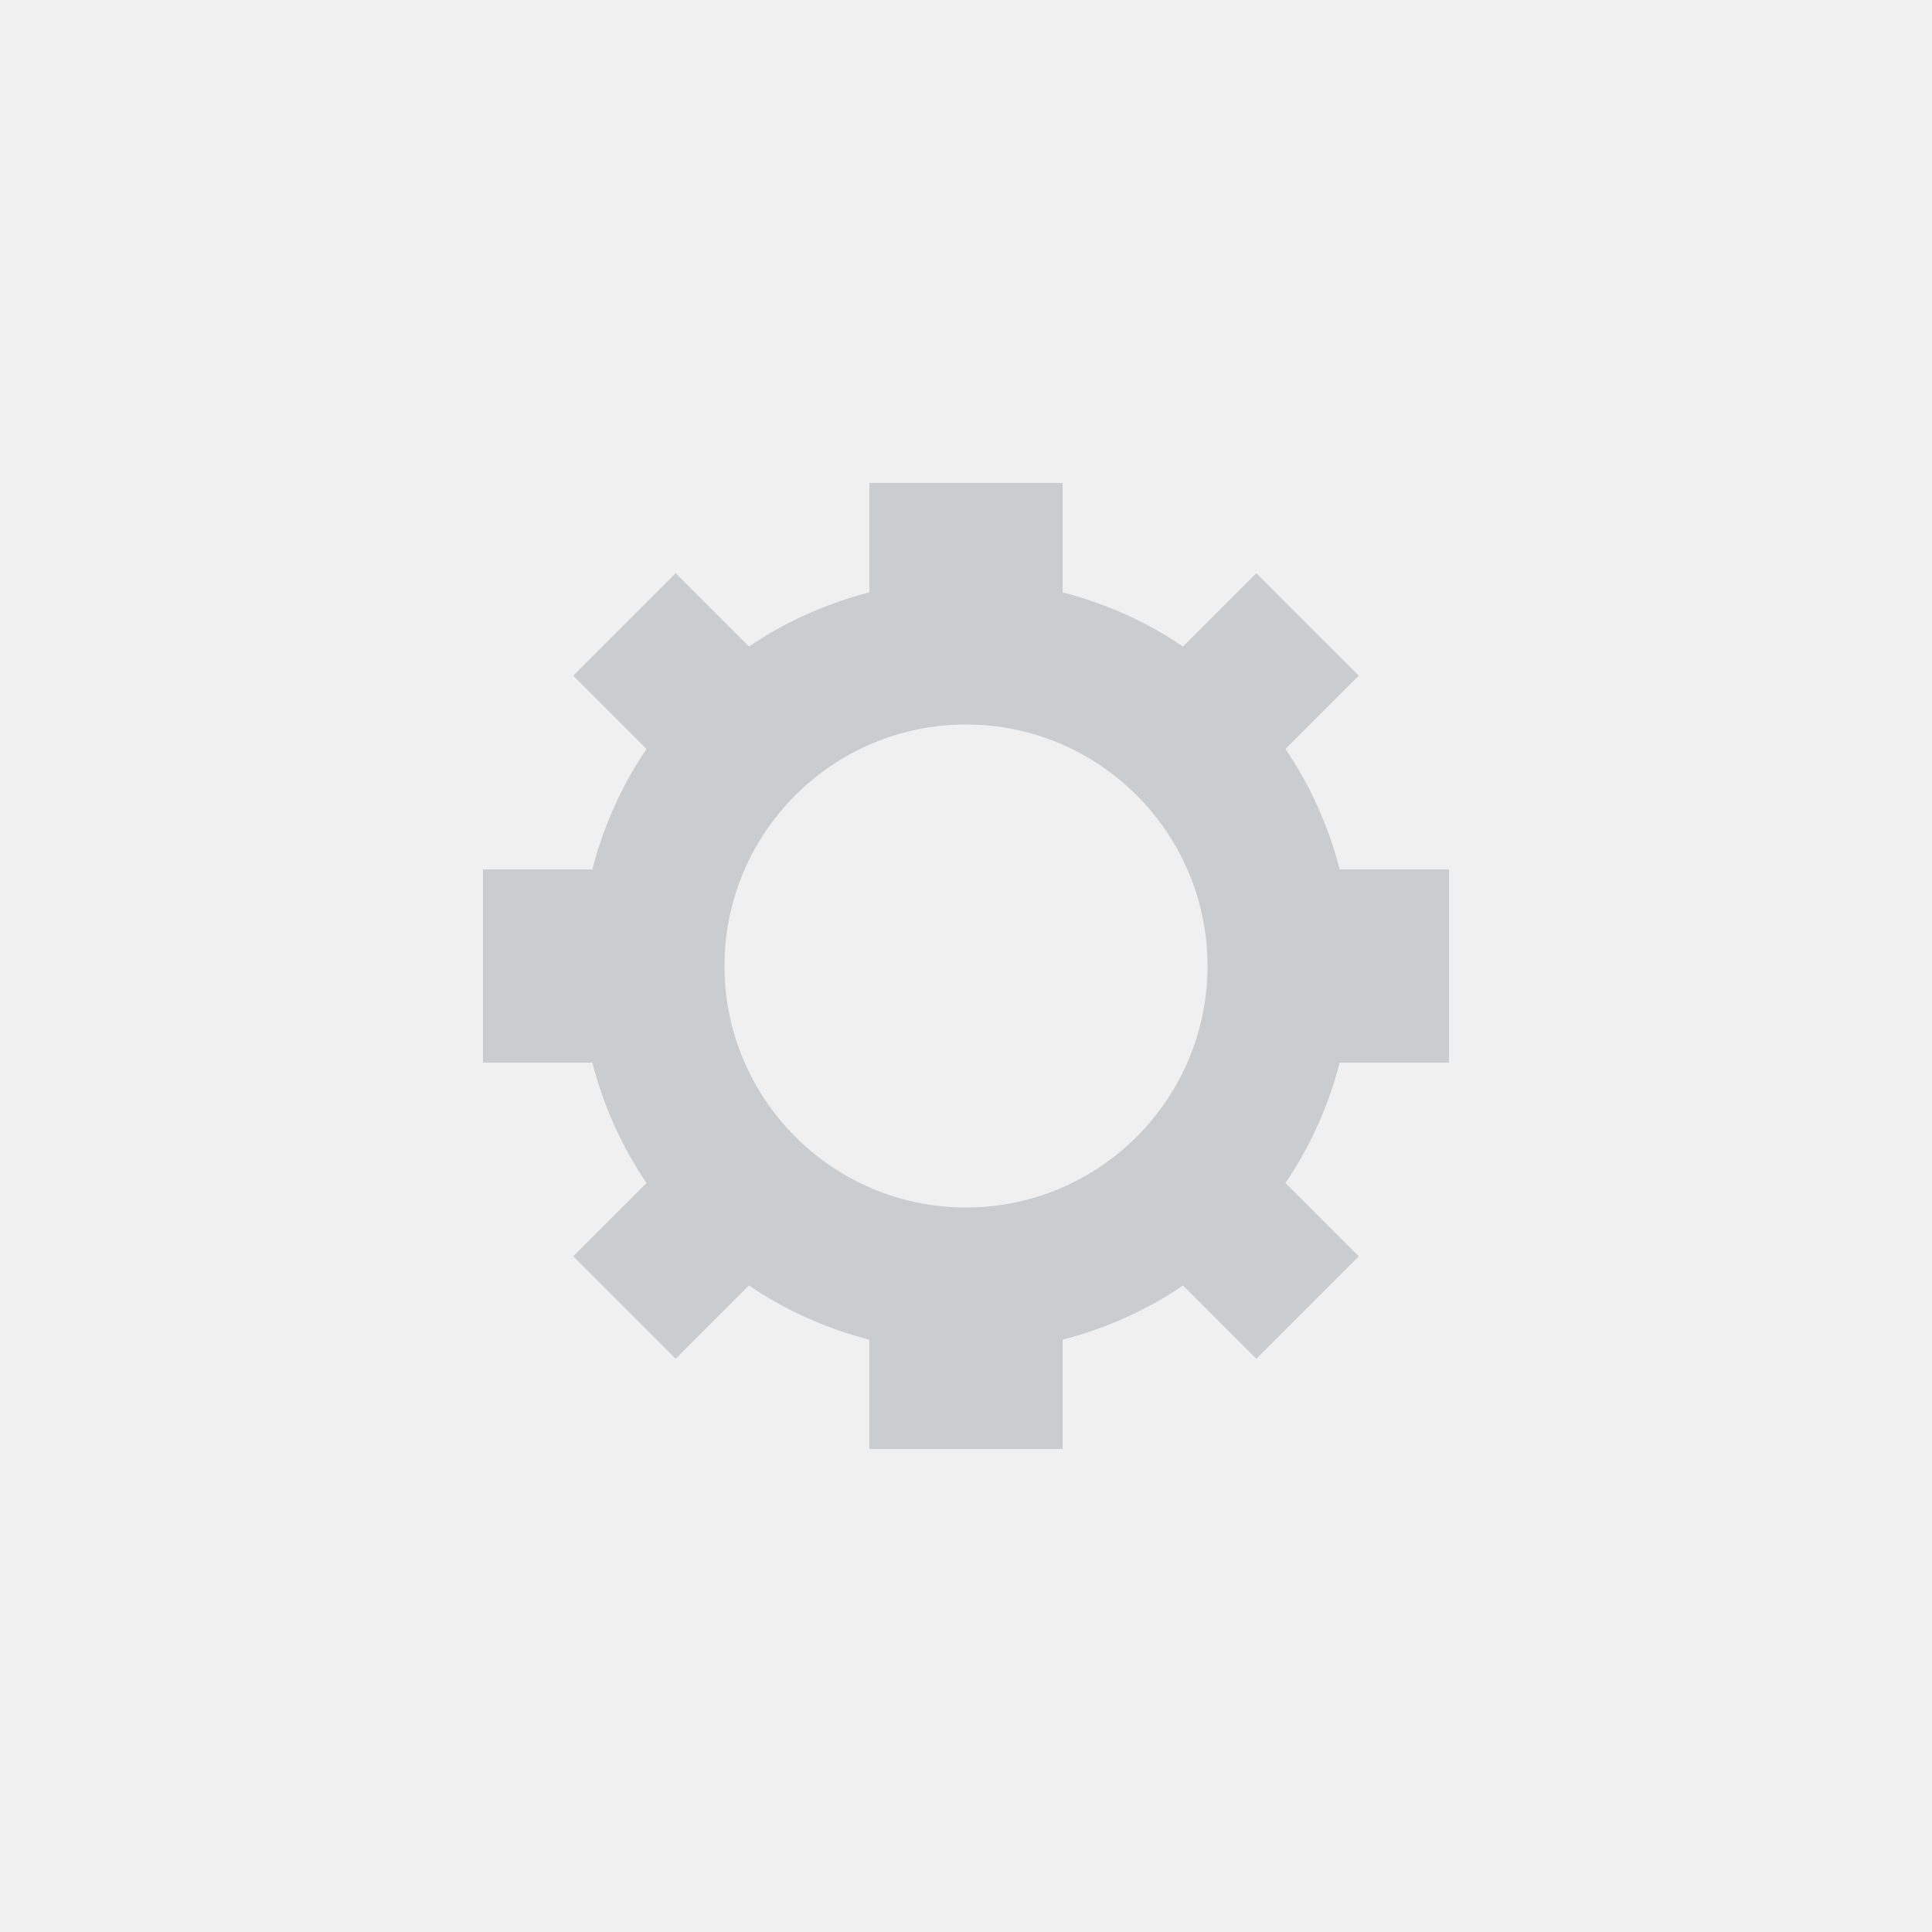
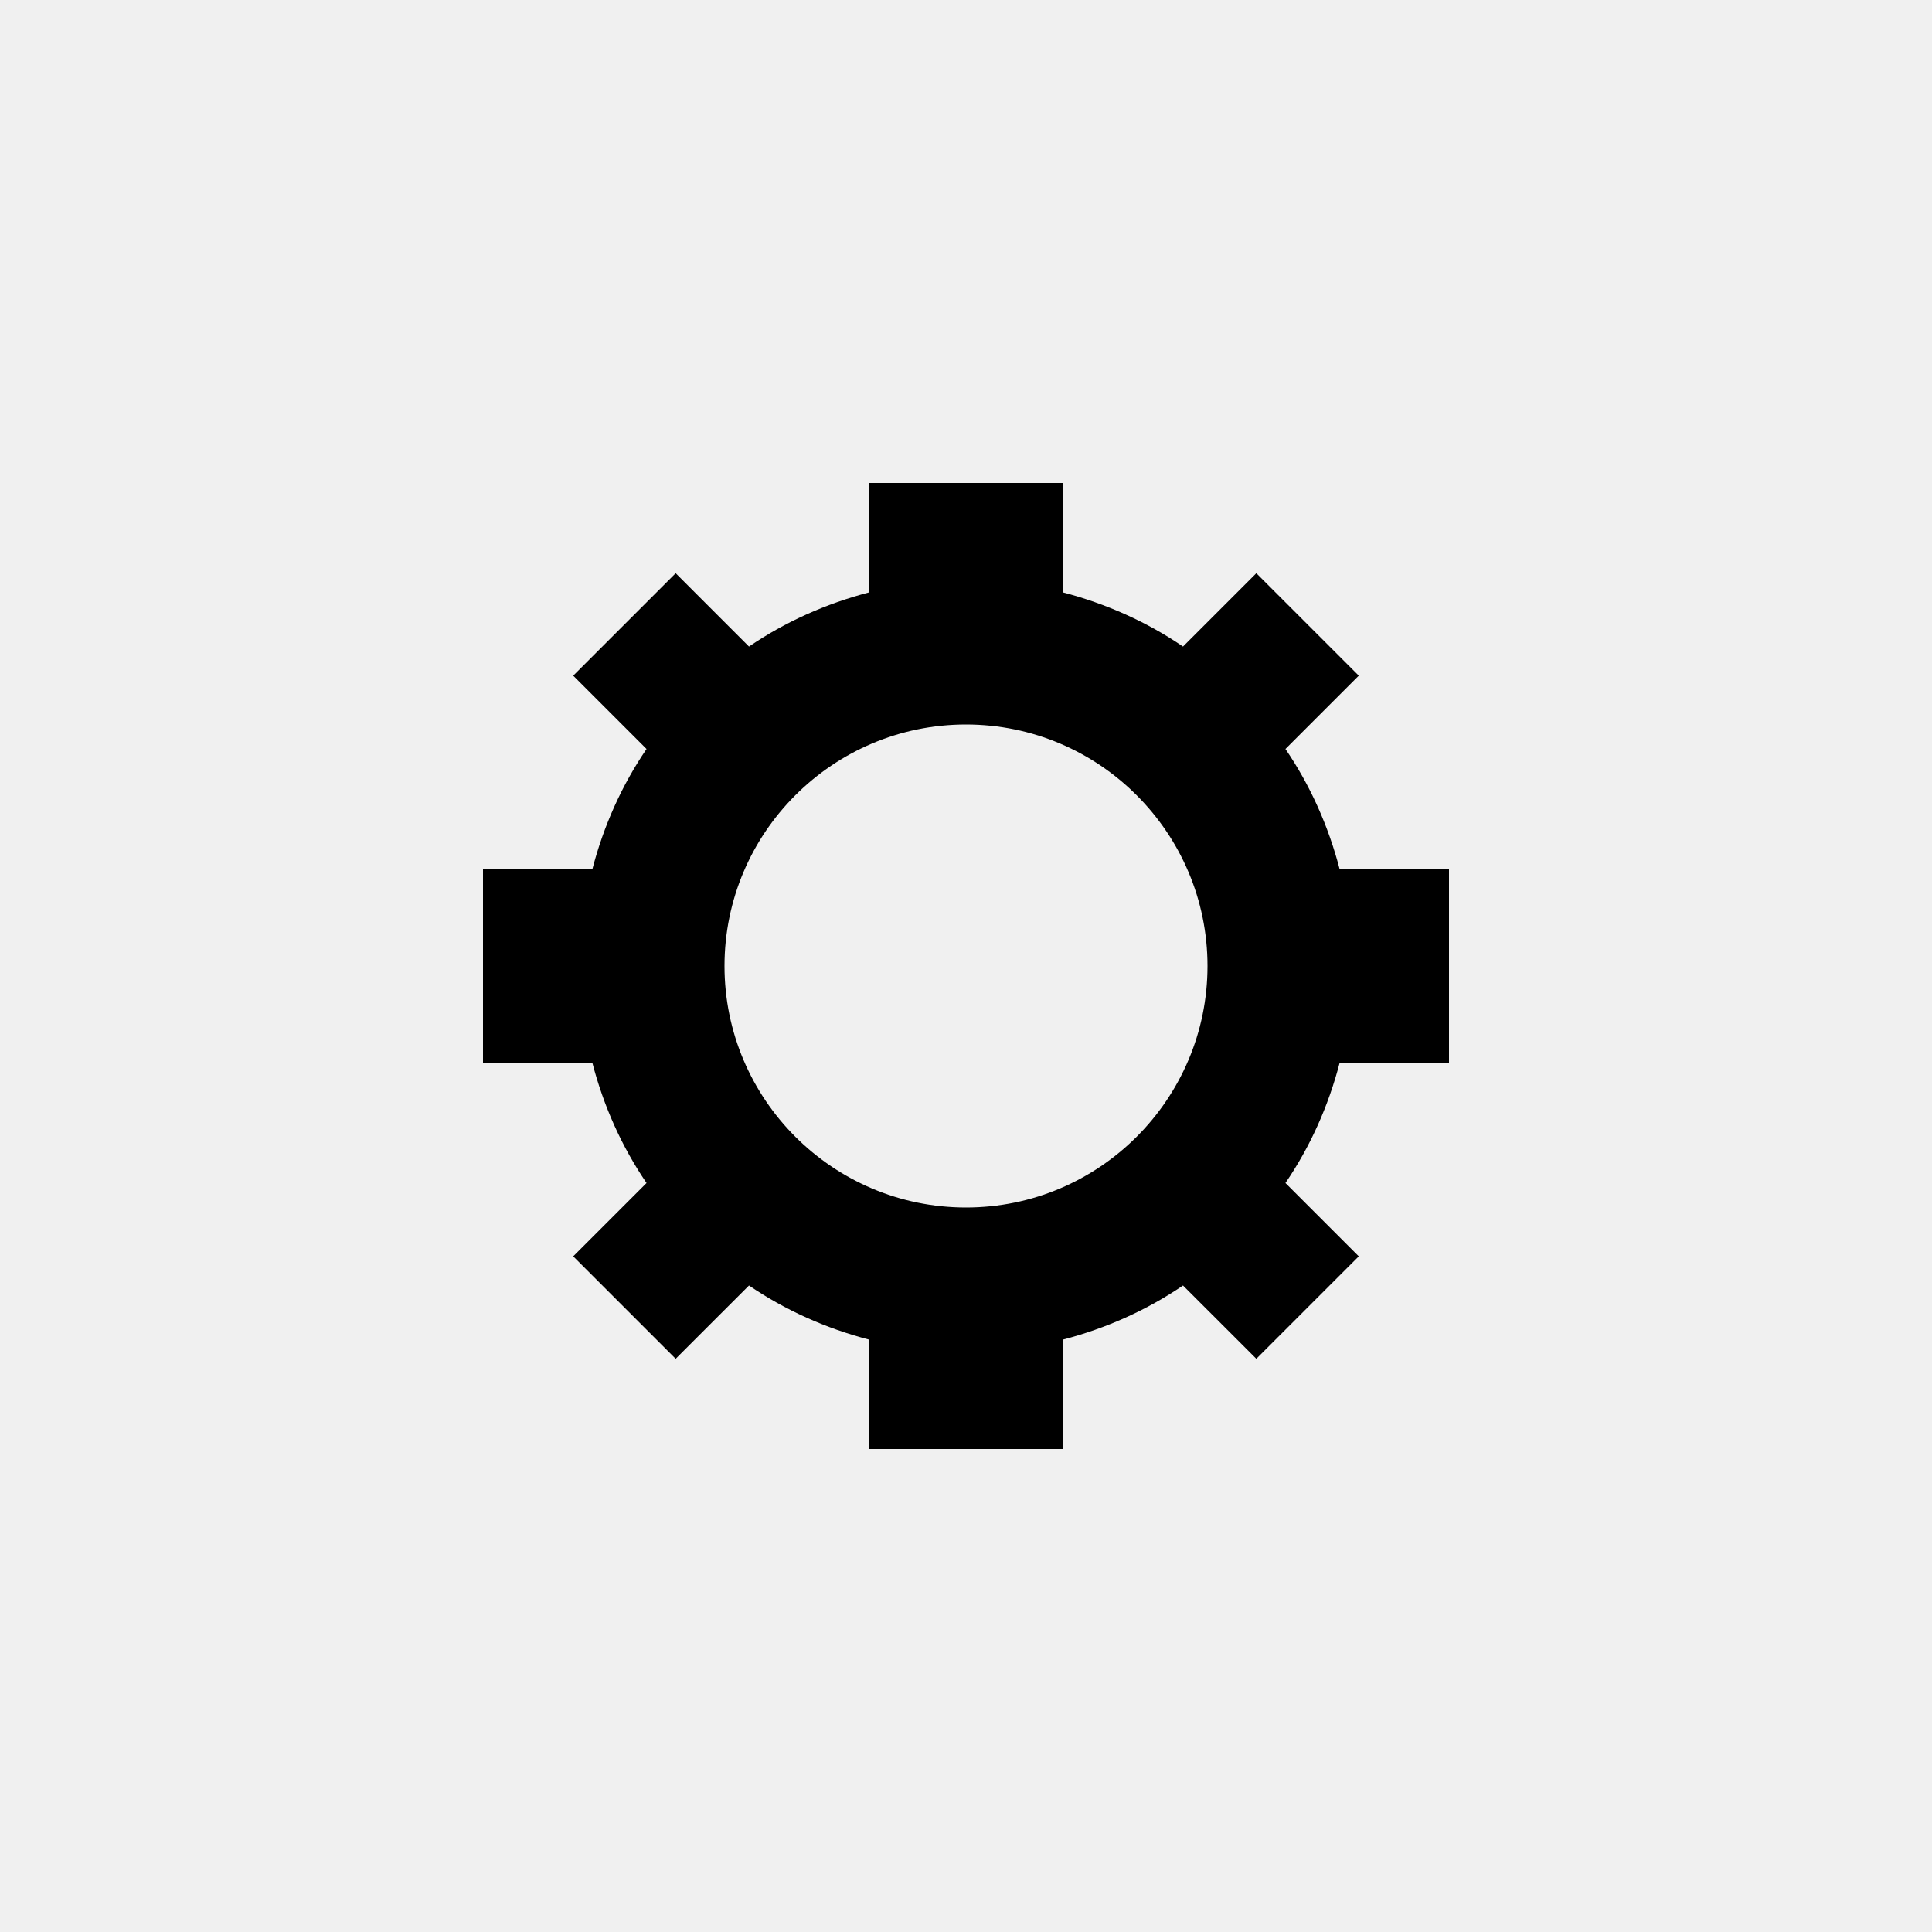
<svg xmlns="http://www.w3.org/2000/svg" xmlns:xlink="http://www.w3.org/1999/xlink" width="40px" height="40px" viewBox="0 0 40 40" version="1.1">
  <defs>
    <path d="M20,25 C17.242,25 15,22.758 15,20 C15,17.242 17.242,15 20,15 C22.758,15 25,17.242 25,20 C25,22.758 22.758,25 20,25 L20,25 Z M30,22 L30,18 L27.737,18 C27.503,17.099 27.125,16.256 26.614,15.507 L28.132,13.989 L26.011,11.868 L24.493,13.386 C23.744,12.875 22.901,12.498 22,12.263 L22,10 L18,10 L18,12.263 C17.099,12.498 16.256,12.875 15.507,13.386 L13.989,11.868 L11.868,13.989 L13.386,15.507 C12.875,16.256 12.497,17.099 12.263,18 L10,18 L10,22 L12.263,22 C12.497,22.902 12.875,23.744 13.386,24.493 L11.868,26.011 L13.989,28.132 L15.507,26.615 C16.256,27.125 17.099,27.503 18,27.737 L18,30 L22,30 L22,27.737 C22.901,27.503 23.744,27.125 24.493,26.615 L26.011,28.132 L28.132,26.011 L26.614,24.493 C27.125,23.744 27.503,22.902 27.737,22 L30,22 Z" id="path-1" />
  </defs>
-   <g id="Icons/Settings" stroke="none" stroke-width="1" fill="none" fill-rule="evenodd">
+   <g id="Icons/settings" stroke="none" stroke-width="1" fill="none" fill-rule="evenodd">
    <mask id="mask-2" fill="white">
      <use xlink:href="#path-1" />
    </mask>
-     <use id="Mask" fill="#414453" opacity="0" xlink:href="#path-1" />
-     <g id="Atoms/Colors/Idle" mask="url(#mask-2)" fill="#59636B" opacity="0.25">
-       <rect id="State" x="-2" y="-2" width="40" height="40" />
-     </g>
+     <use id="Mask" fill="#000000" xlink:href="#path-1" />
  </g>
</svg>
